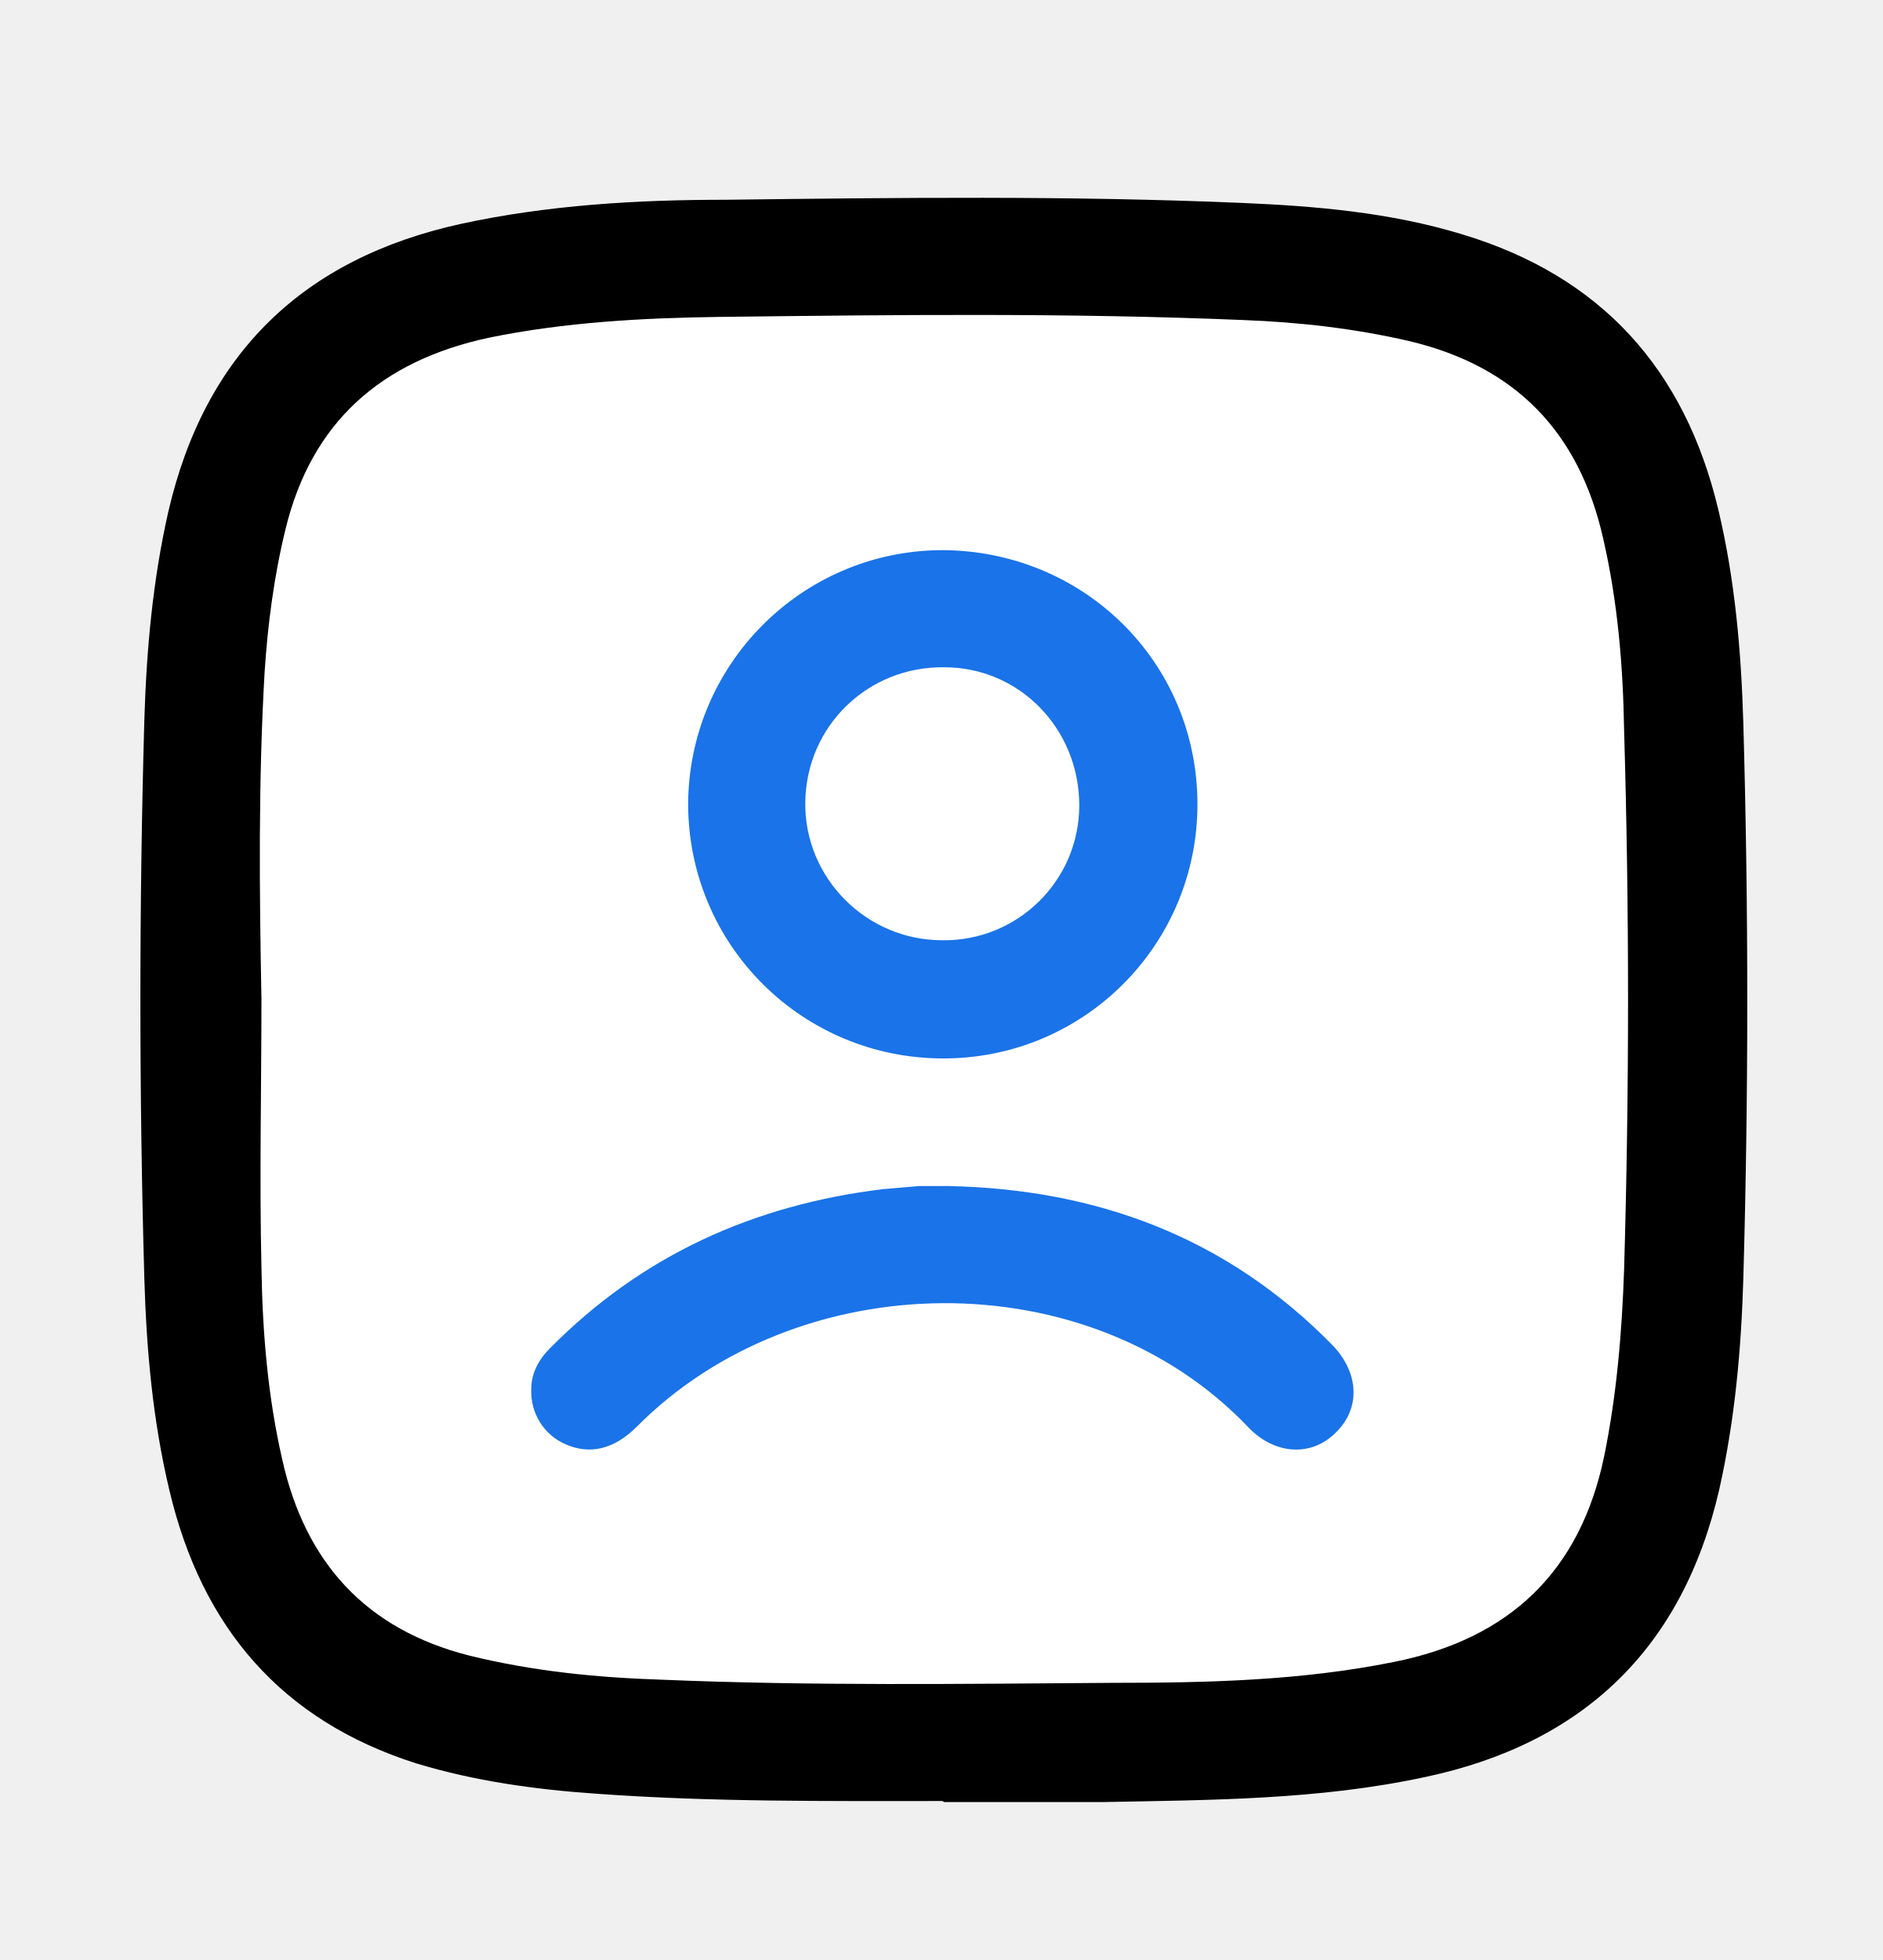
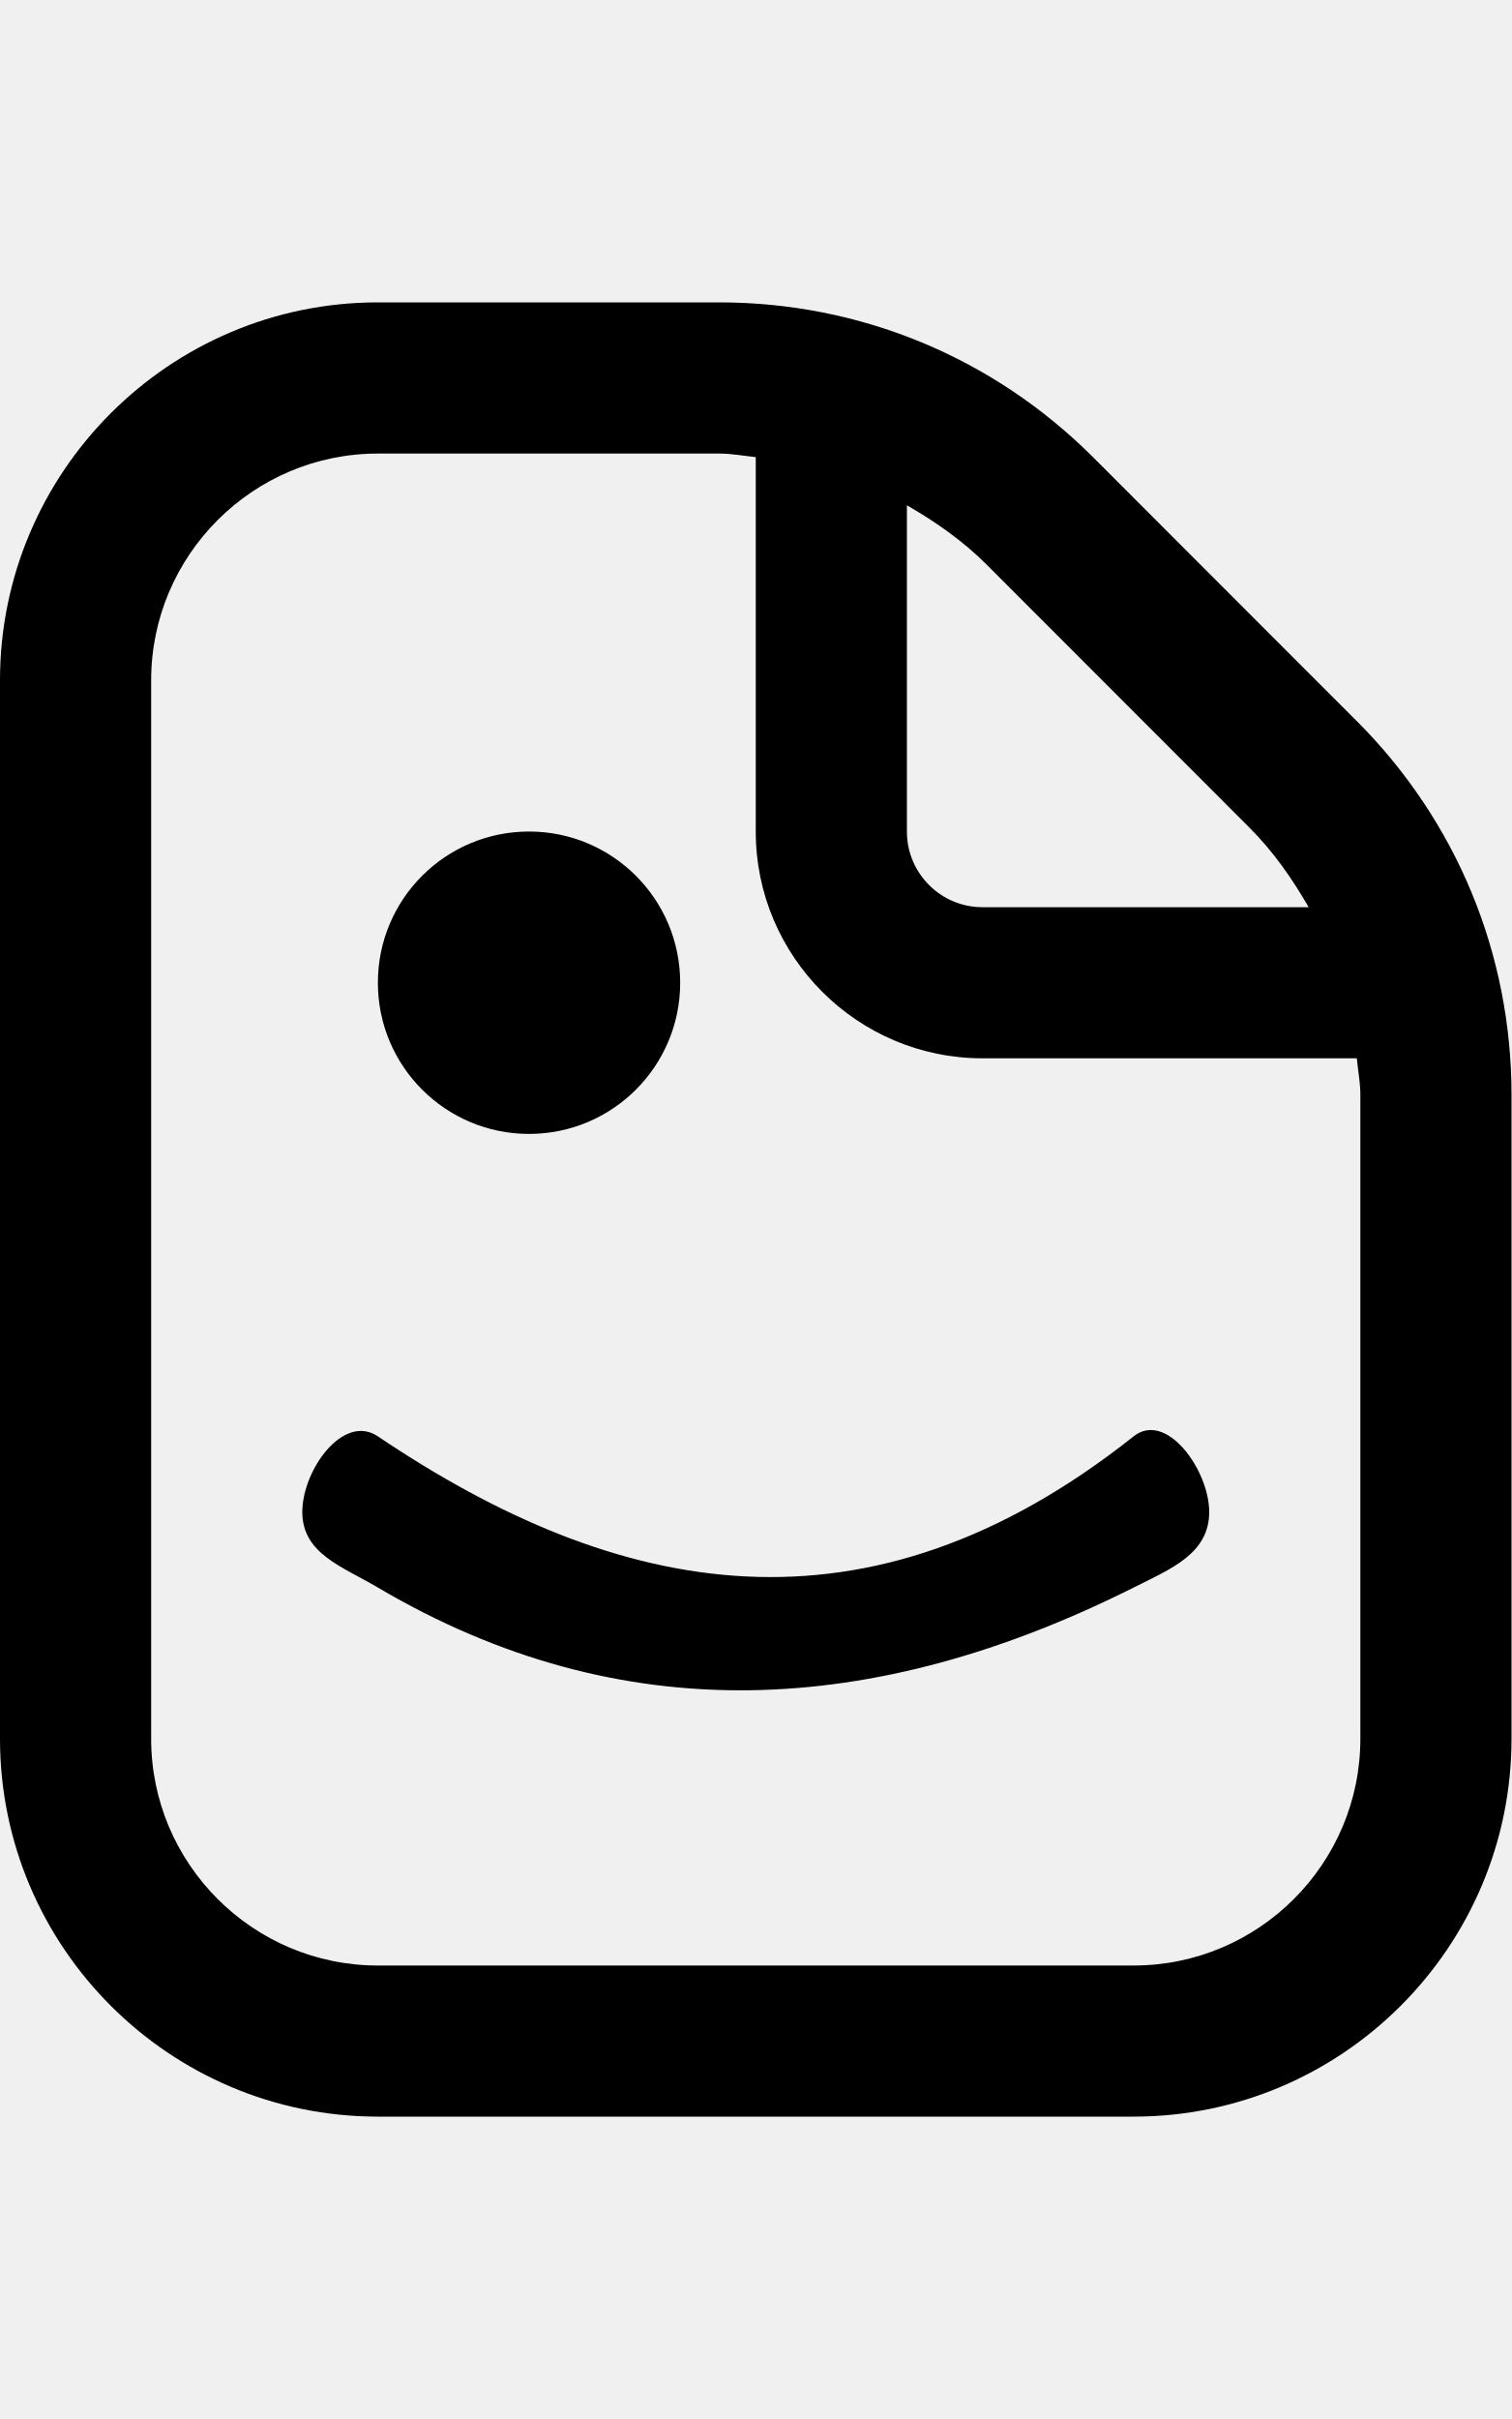
- <svg xmlns="http://www.w3.org/2000/svg" id="Layer_1" data-name="Layer 1" viewBox="0 0 18 18.74" version="1.1">
-   <defs id="defs1">
-     <style id="style1">
-       .cls-1 {
-         fill: #fff;
-       }
-     </style>
-   </defs>
-   <path d="m9.01,17.22c-1.1,0-2.21.01-3.31-.07-.58-.04-1.16-.12-1.72-.29-1.29-.41-2.05-1.3-2.36-2.61-.16-.67-.22-1.35-.24-2.03-.05-1.78-.05-3.55,0-5.33.02-.67.08-1.34.23-2,.35-1.51,1.29-2.42,2.8-2.75.83-.18,1.68-.23,2.53-.23,1.64-.02,3.28-.04,4.93.03.71.03,1.42.09,2.11.3,1.33.4,2.13,1.29,2.45,2.63.16.67.22,1.36.24,2.05.05,1.77.05,3.53,0,5.3-.02.68-.08,1.35-.23,2.02-.35,1.52-1.3,2.43-2.81,2.75-1.02.22-2.05.22-3.09.24-.5,0-1.01,0-1.51,0Z" id="path2" style="fill:#000000;fill-opacity:1" />
-   <path class="cls-1" d="m2.5,9.55c-.02-1.04-.03-2.08.03-3.12.03-.46.09-.92.2-1.37.25-1.03.92-1.61,1.94-1.83.73-.15,1.47-.19,2.21-.2,1.67-.02,3.34-.04,5.01.03.53.02,1.06.08,1.58.2,1.02.24,1.63.87,1.86,1.89.14.61.19,1.22.2,1.84.05,1.71.05,3.42,0,5.14-.02.6-.07,1.2-.19,1.79-.23,1.11-.91,1.75-2.01,1.97-.89.18-1.79.2-2.69.2-1.44.01-2.88.03-4.31-.03-.62-.02-1.23-.08-1.84-.23-.99-.25-1.57-.89-1.79-1.87-.14-.61-.19-1.22-.2-1.84-.02-.86,0-1.72,0-2.58Z" id="path3" />
-   <path d="m9.02,10.12c-1.34,0-2.43-1.07-2.44-2.42,0-1.34,1.08-2.43,2.42-2.44,1.36,0,2.45,1.07,2.45,2.43,0,1.34-1.08,2.43-2.43,2.43Z" id="path4" style="fill:#1a73e8;fill-opacity:1" />
-   <path d="m9.07,11.34c1.42.03,2.66.49,3.67,1.52.26.27.27.61.03.84-.23.23-.58.21-.83-.05-1.53-1.61-4.31-1.56-5.85-.01-.22.22-.45.27-.68.17-.21-.09-.34-.3-.33-.53,0-.15.07-.28.18-.39.88-.89,1.95-1.37,3.18-1.52.12-.01.23-.02.35-.03.09,0,.19,0,.28,0Z" id="path5" style="fill:#1a73e8;fill-opacity:1" />
-   <path class="cls-1" d="m10.32,7.7c0,.72-.59,1.3-1.31,1.29-.73,0-1.32-.6-1.31-1.32.01-.73.6-1.3,1.33-1.29.72,0,1.29.59,1.29,1.32Z" id="path6" />
+ <svg xmlns="http://www.w3.org/2000/svg" id="Layer_1" data-name="Layer 1" viewBox="0 0 20 24" version="1.1" width="20" height="32">
+   <defs id="defs1" />
+   <path d="M 17.949,5.536 14.465,2.05 C 13.142,0.728 11.384,0 9.515,0 H 5 C 2.243,0 0,2.243 0,5 V 19 C 0,21.757 2.243,24 5,24 H 15 c 2.757,0 5,-2.243 5,-5 v -8.515 c 0,-1.871 -0.729,-3.628 -2.051,-4.95 z m -1.414,1.415 c 0.315,0.315 0.564,0.674 0.781,1.05 H 13 C 12.448,8.001 12,7.552 12,7.001 V 2.684 c 0.376,0.217 0.735,0.466 1.051,0.781 z M 18,19.001 c 0,1.654 -1.346,3 -3,3 H 5 c -1.654,0 -3,-1.346 -3,-3 v -14.001 c 0,-1.654 1.346,-3 3,-3 H 9.515 c 0.165,0 0.323,0.03 0.485,0.047 V 7 c 0,1.654 1.346,3 3,3 h 4.953 c 0.015,0.162 0.047,0.32 0.047,0.485 v 8.515 z m -2,-3 c 0,0.552 -0.506,0.752 -1,1 -3.434,1.722 -6.777,1.901 -10,0 -0.476,-0.281 -1,-0.448 -1,-1 0,-0.552 0.541,-1.309 1,-1 3.181,2.142 6.468,2.8 10,0 0.433,-0.344 1,0.448 1,1 z M 5,9 C 5,7.895 5.895,7 7,7 8.105,7 9,7.895 9,9 9,10.105 8.105,11 7,11 5.895,11 5,10.105 5,9 Z" id="path1-7" style="stroke-width:1" />
</svg>
